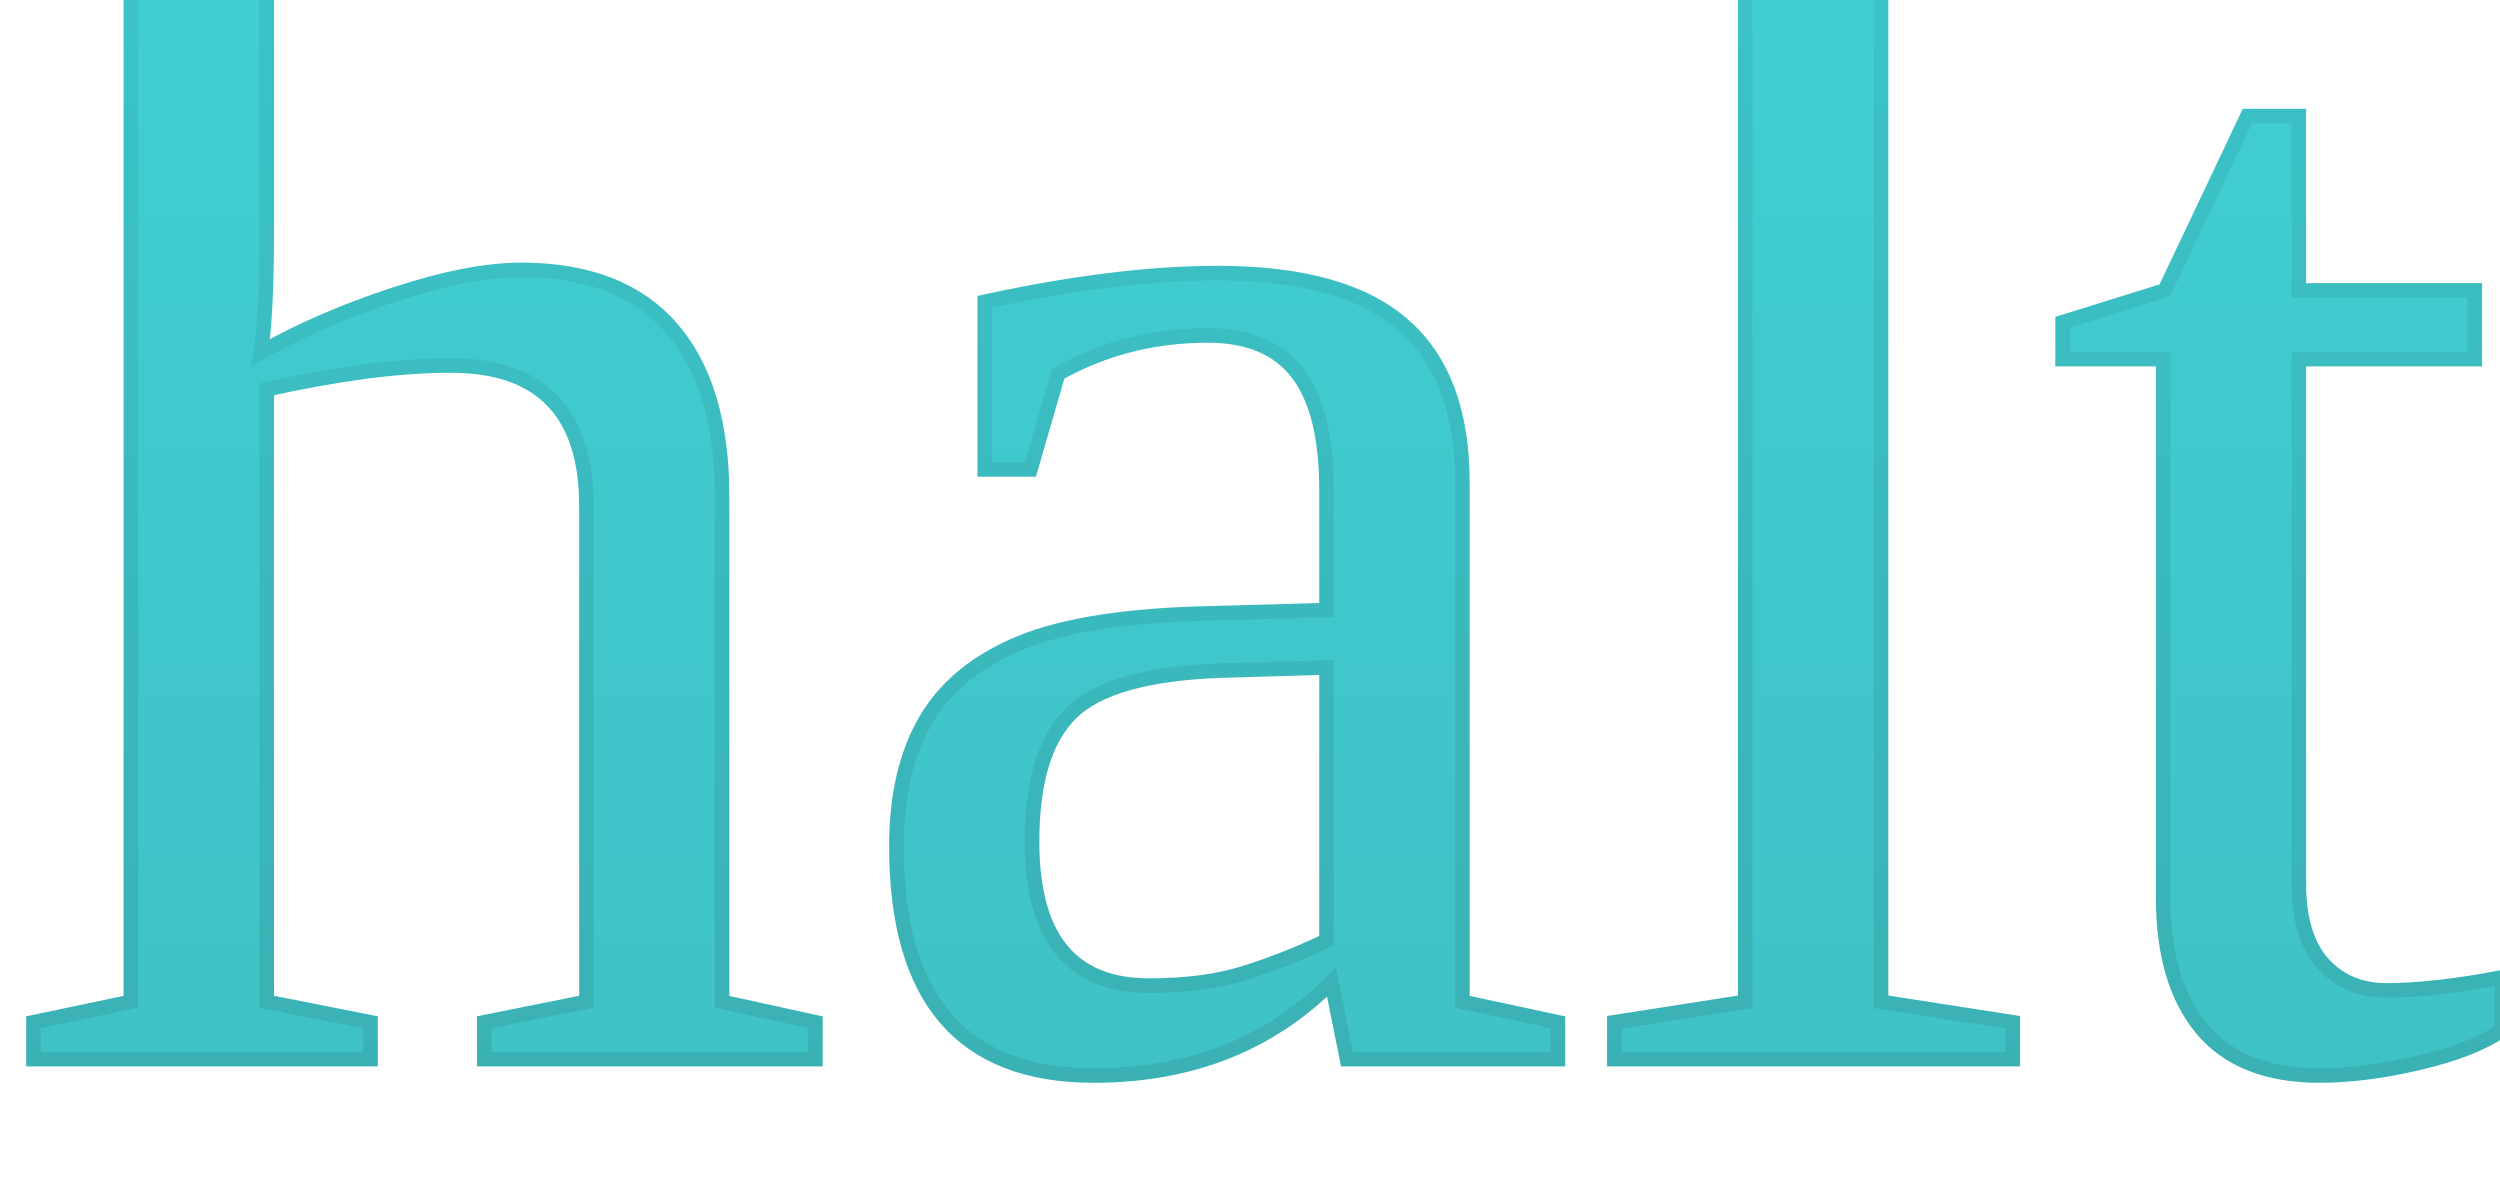
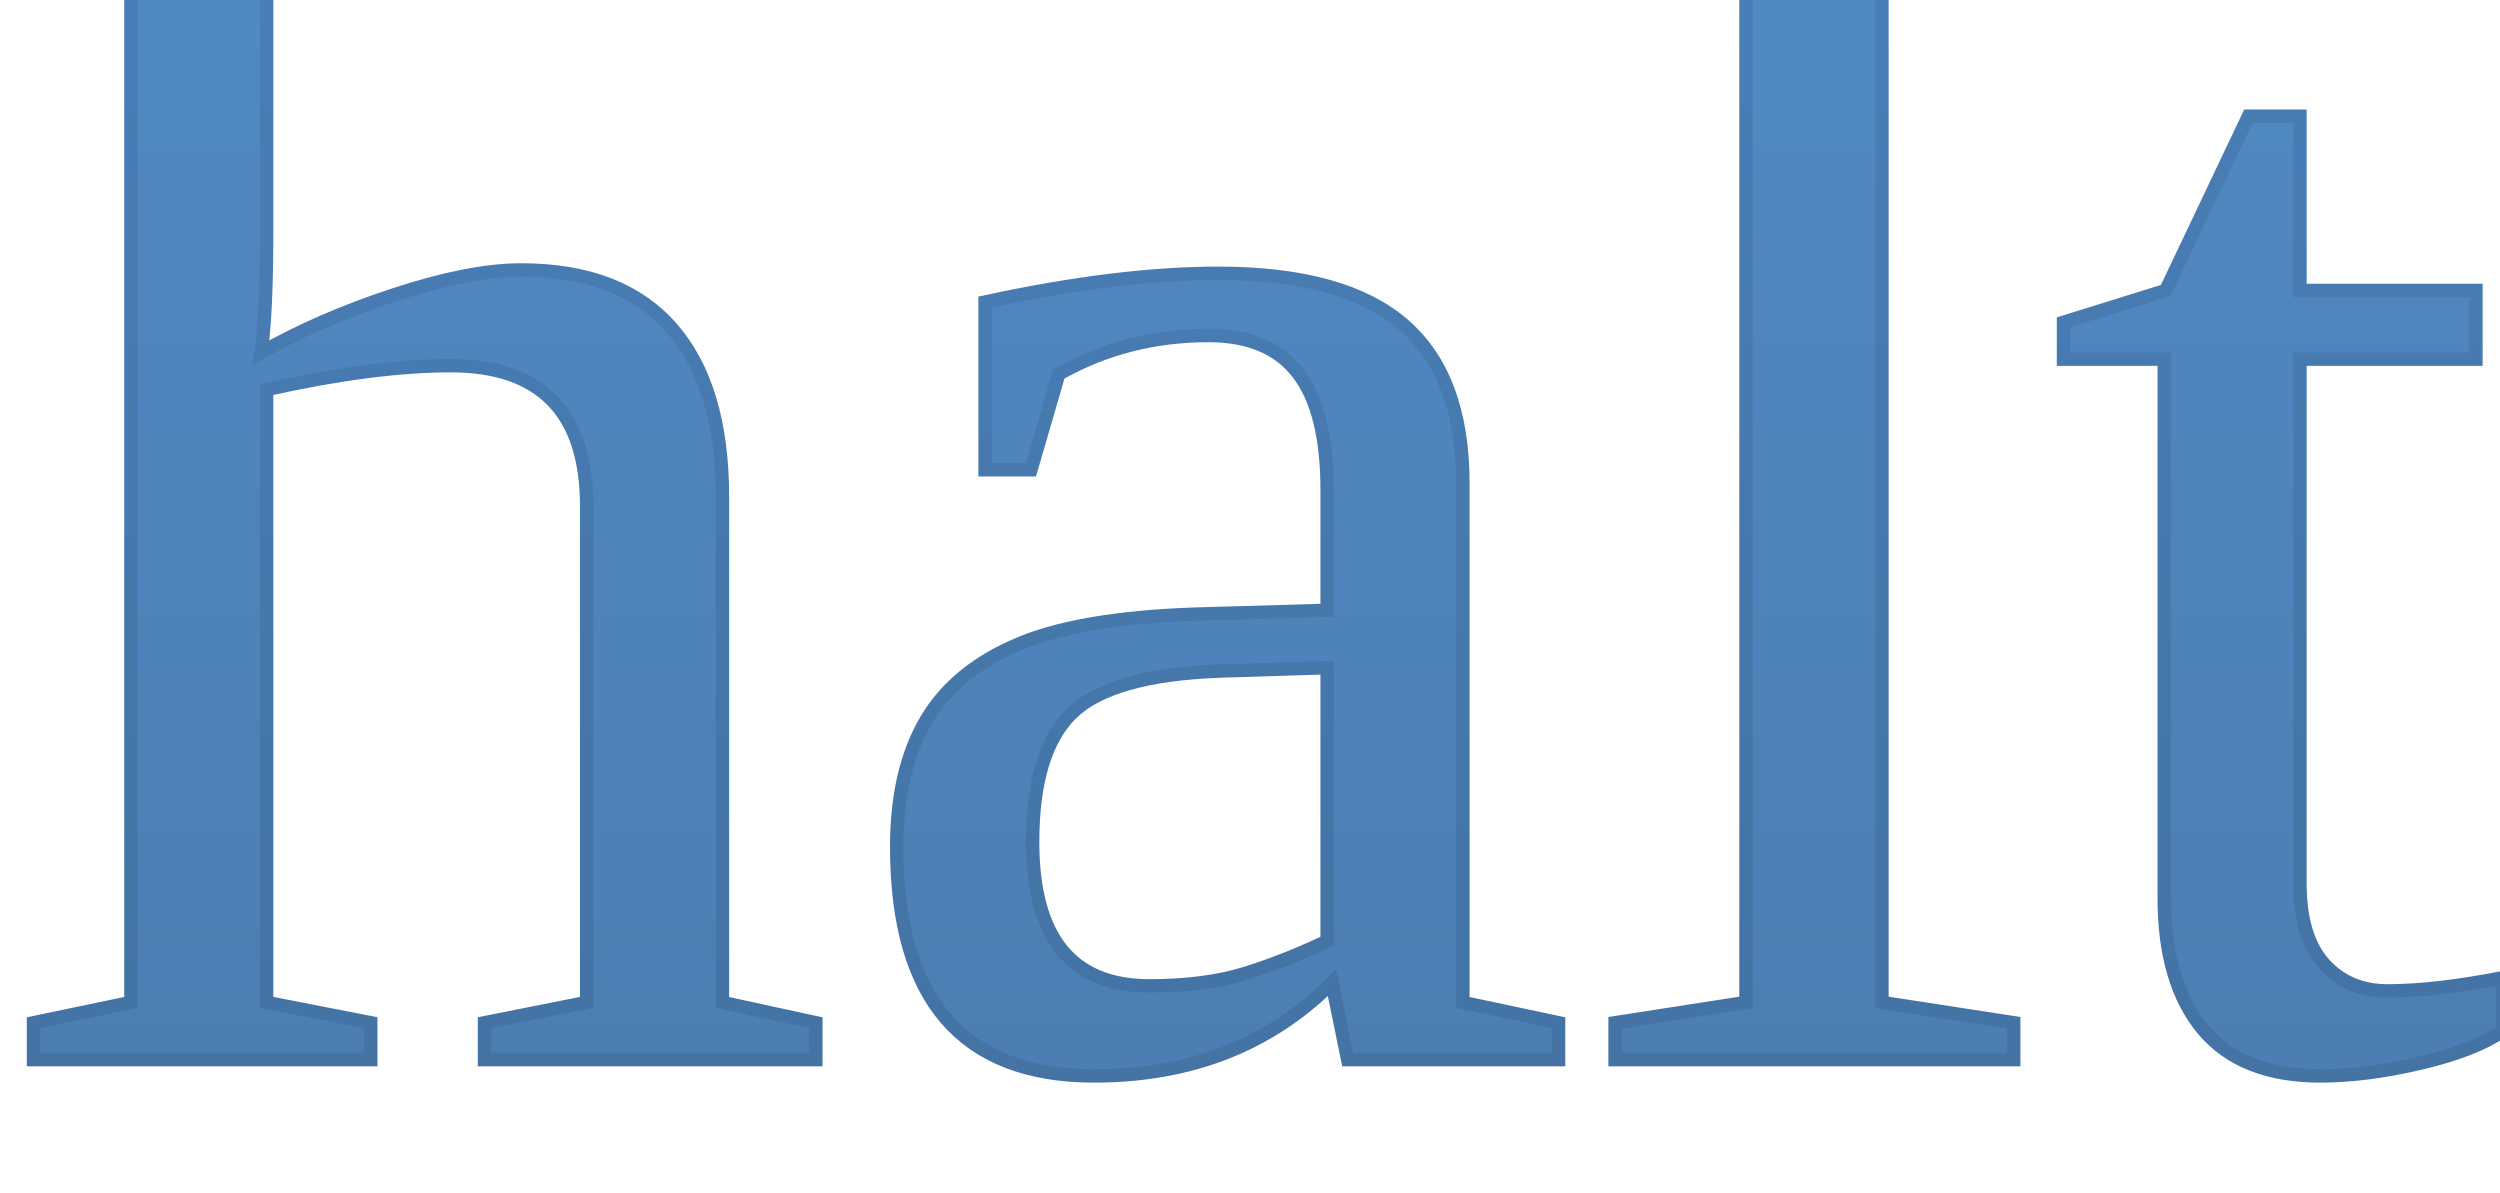
<svg xmlns="http://www.w3.org/2000/svg">
  <defs>
    <linearGradient id="fill" x1="0%" y1="100%" x2="0%" y2="0%">
-       <stop offset="0%" style="stop-color:#3fc2c6;" />
-       <stop offset="100%" style="stop-color:#41cfd4;" />
+       <stop offset="0%" style="stop-color:#4c7eb3;" />
+       <stop offset="100%" style="stop-color:#518ac6;" />
    </linearGradient>
    <linearGradient id="stroke" x1="0%" y1="100%" x2="0%" y2="0%">
-       <stop offset="0%" style="stop-color:#3ab1b5;" />
-       <stop offset="100%" style="stop-color:#3bc5c9;" />
+       <stop offset="0%" style="stop-color:#4473a4;" />
+       <stop offset="100%" style="stop-color:#497fb8;" />
    </linearGradient>
  </defs>
-   <text fill="url(#fill)" dominant-baseline="text-before-edge" font-size="115" font-family="Times New Roman" style="stroke: url(#stroke);">
+   <text fill="url(#fill)" dominant-baseline="text-before-edge" font-size="125" font-family="Times New Roman" style="stroke: url(#stroke);">
        halt
    </text>
</svg>
